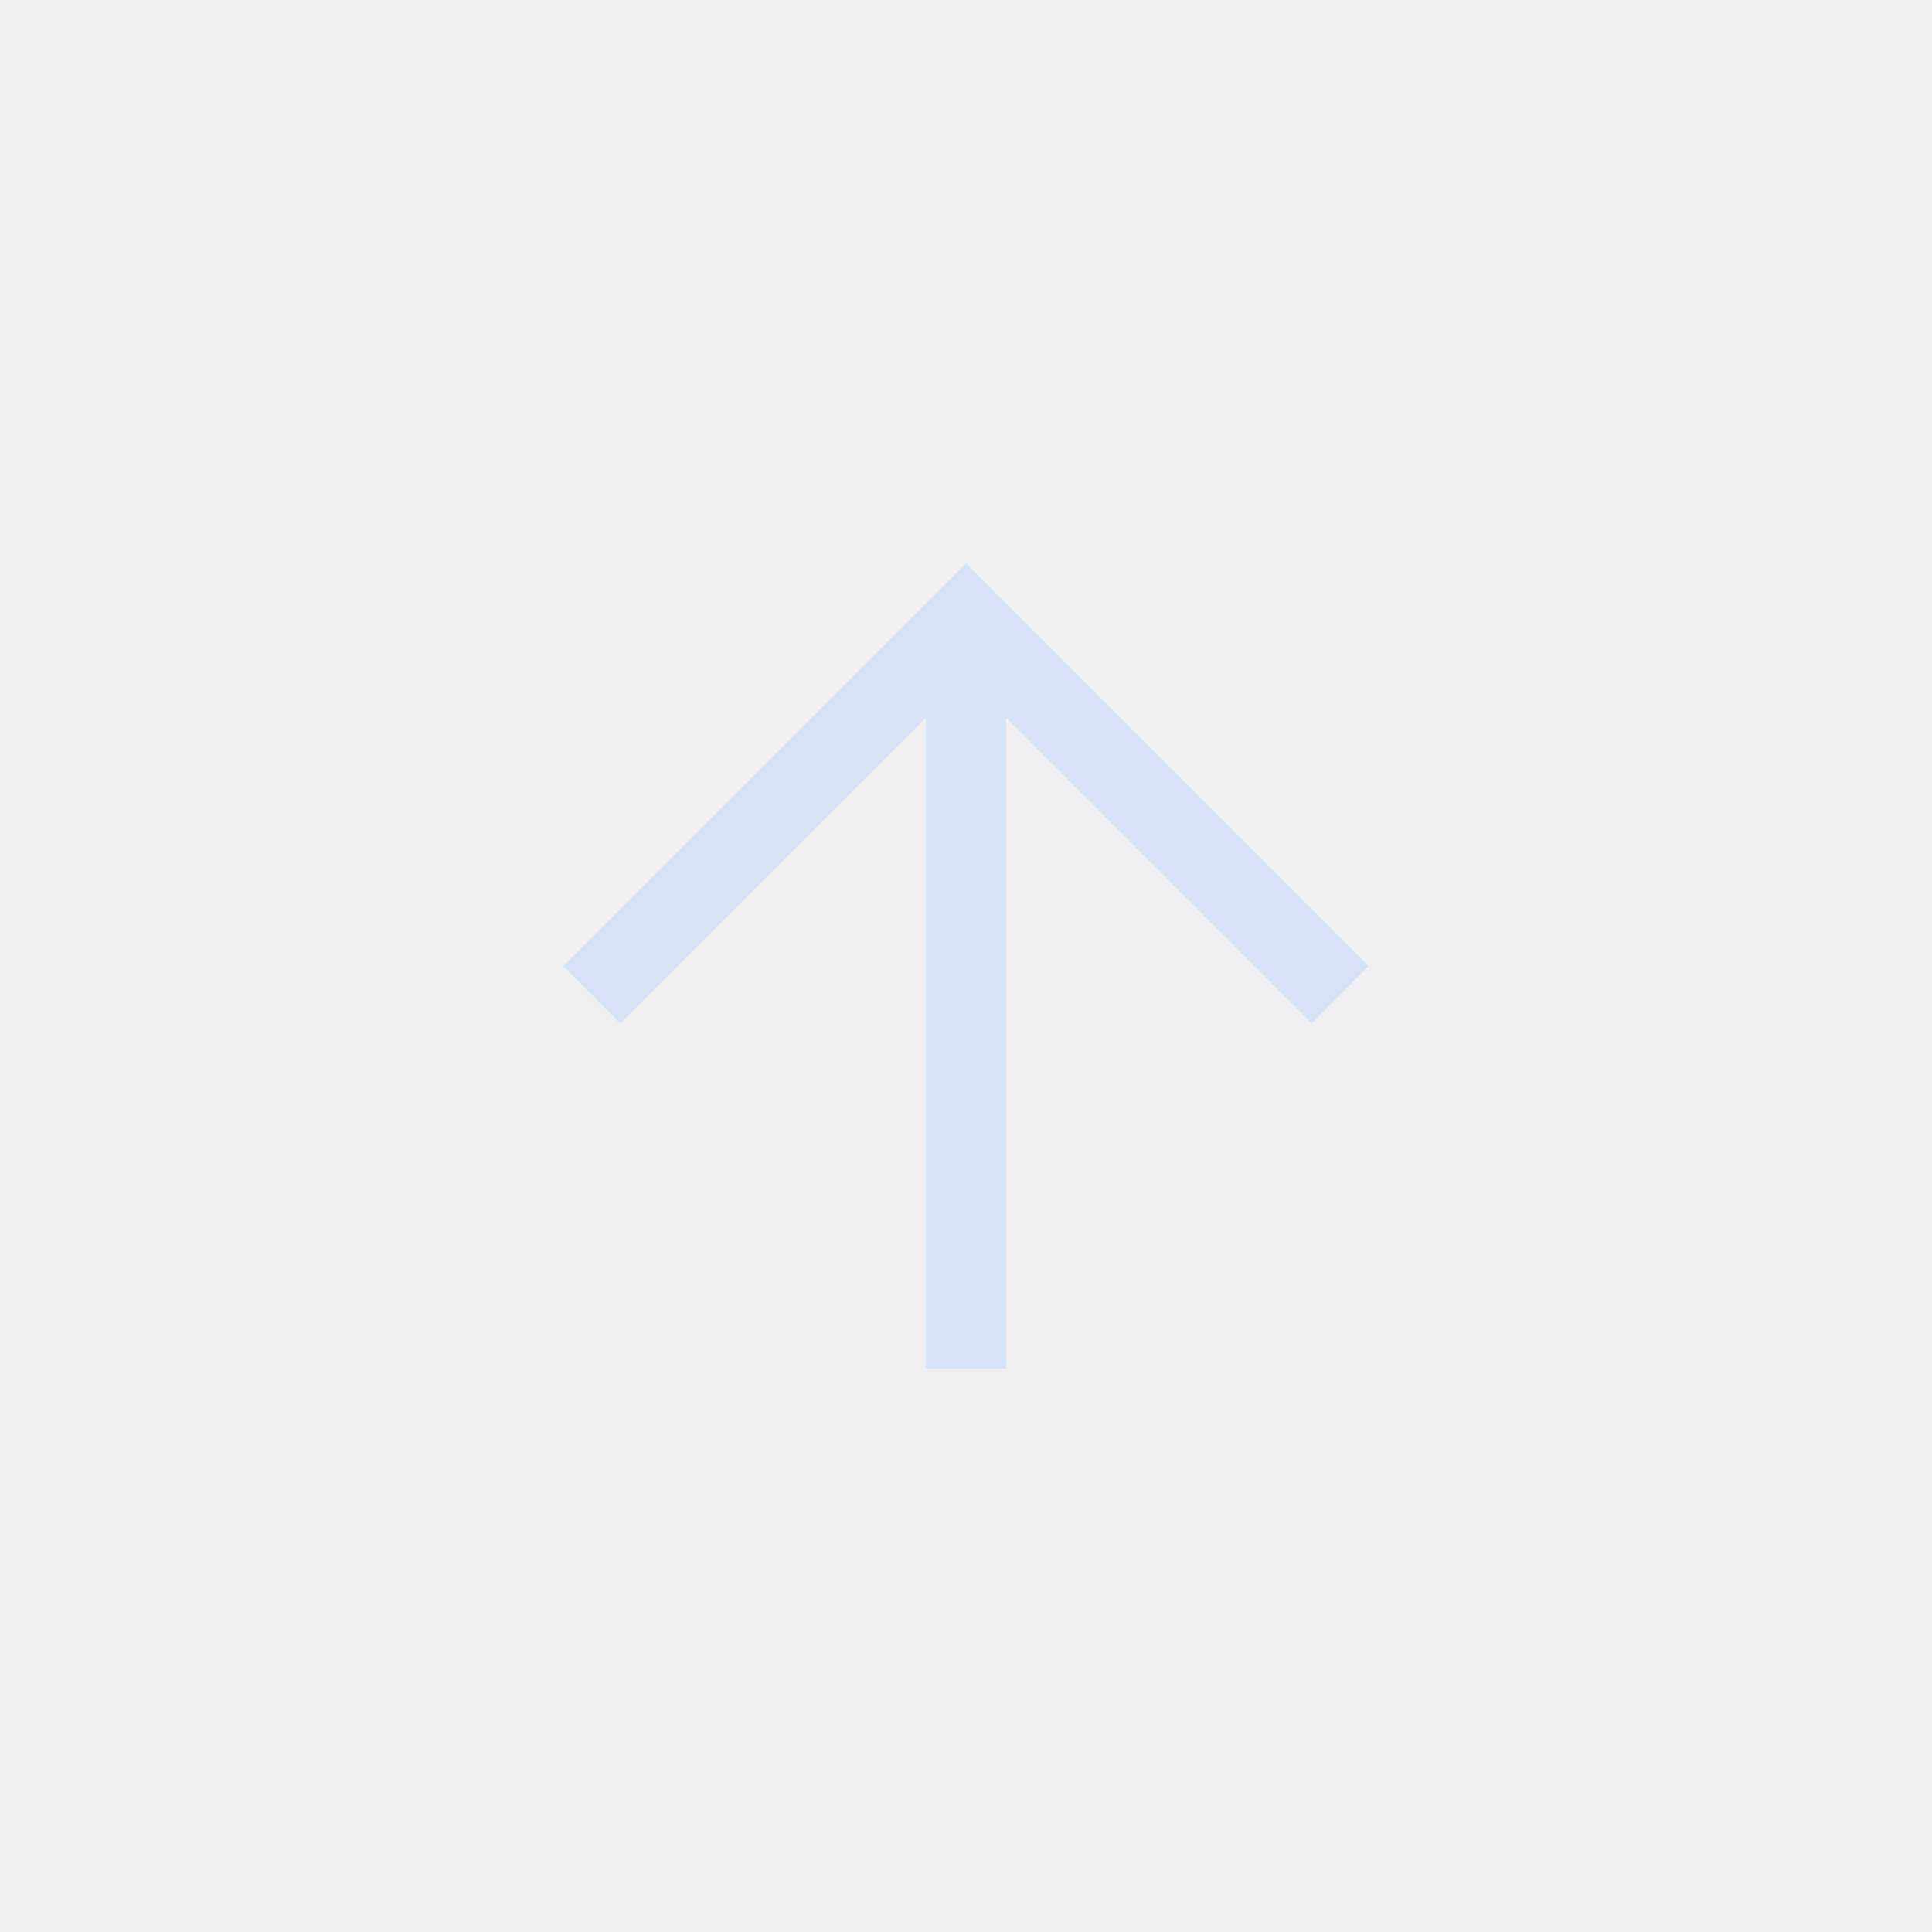
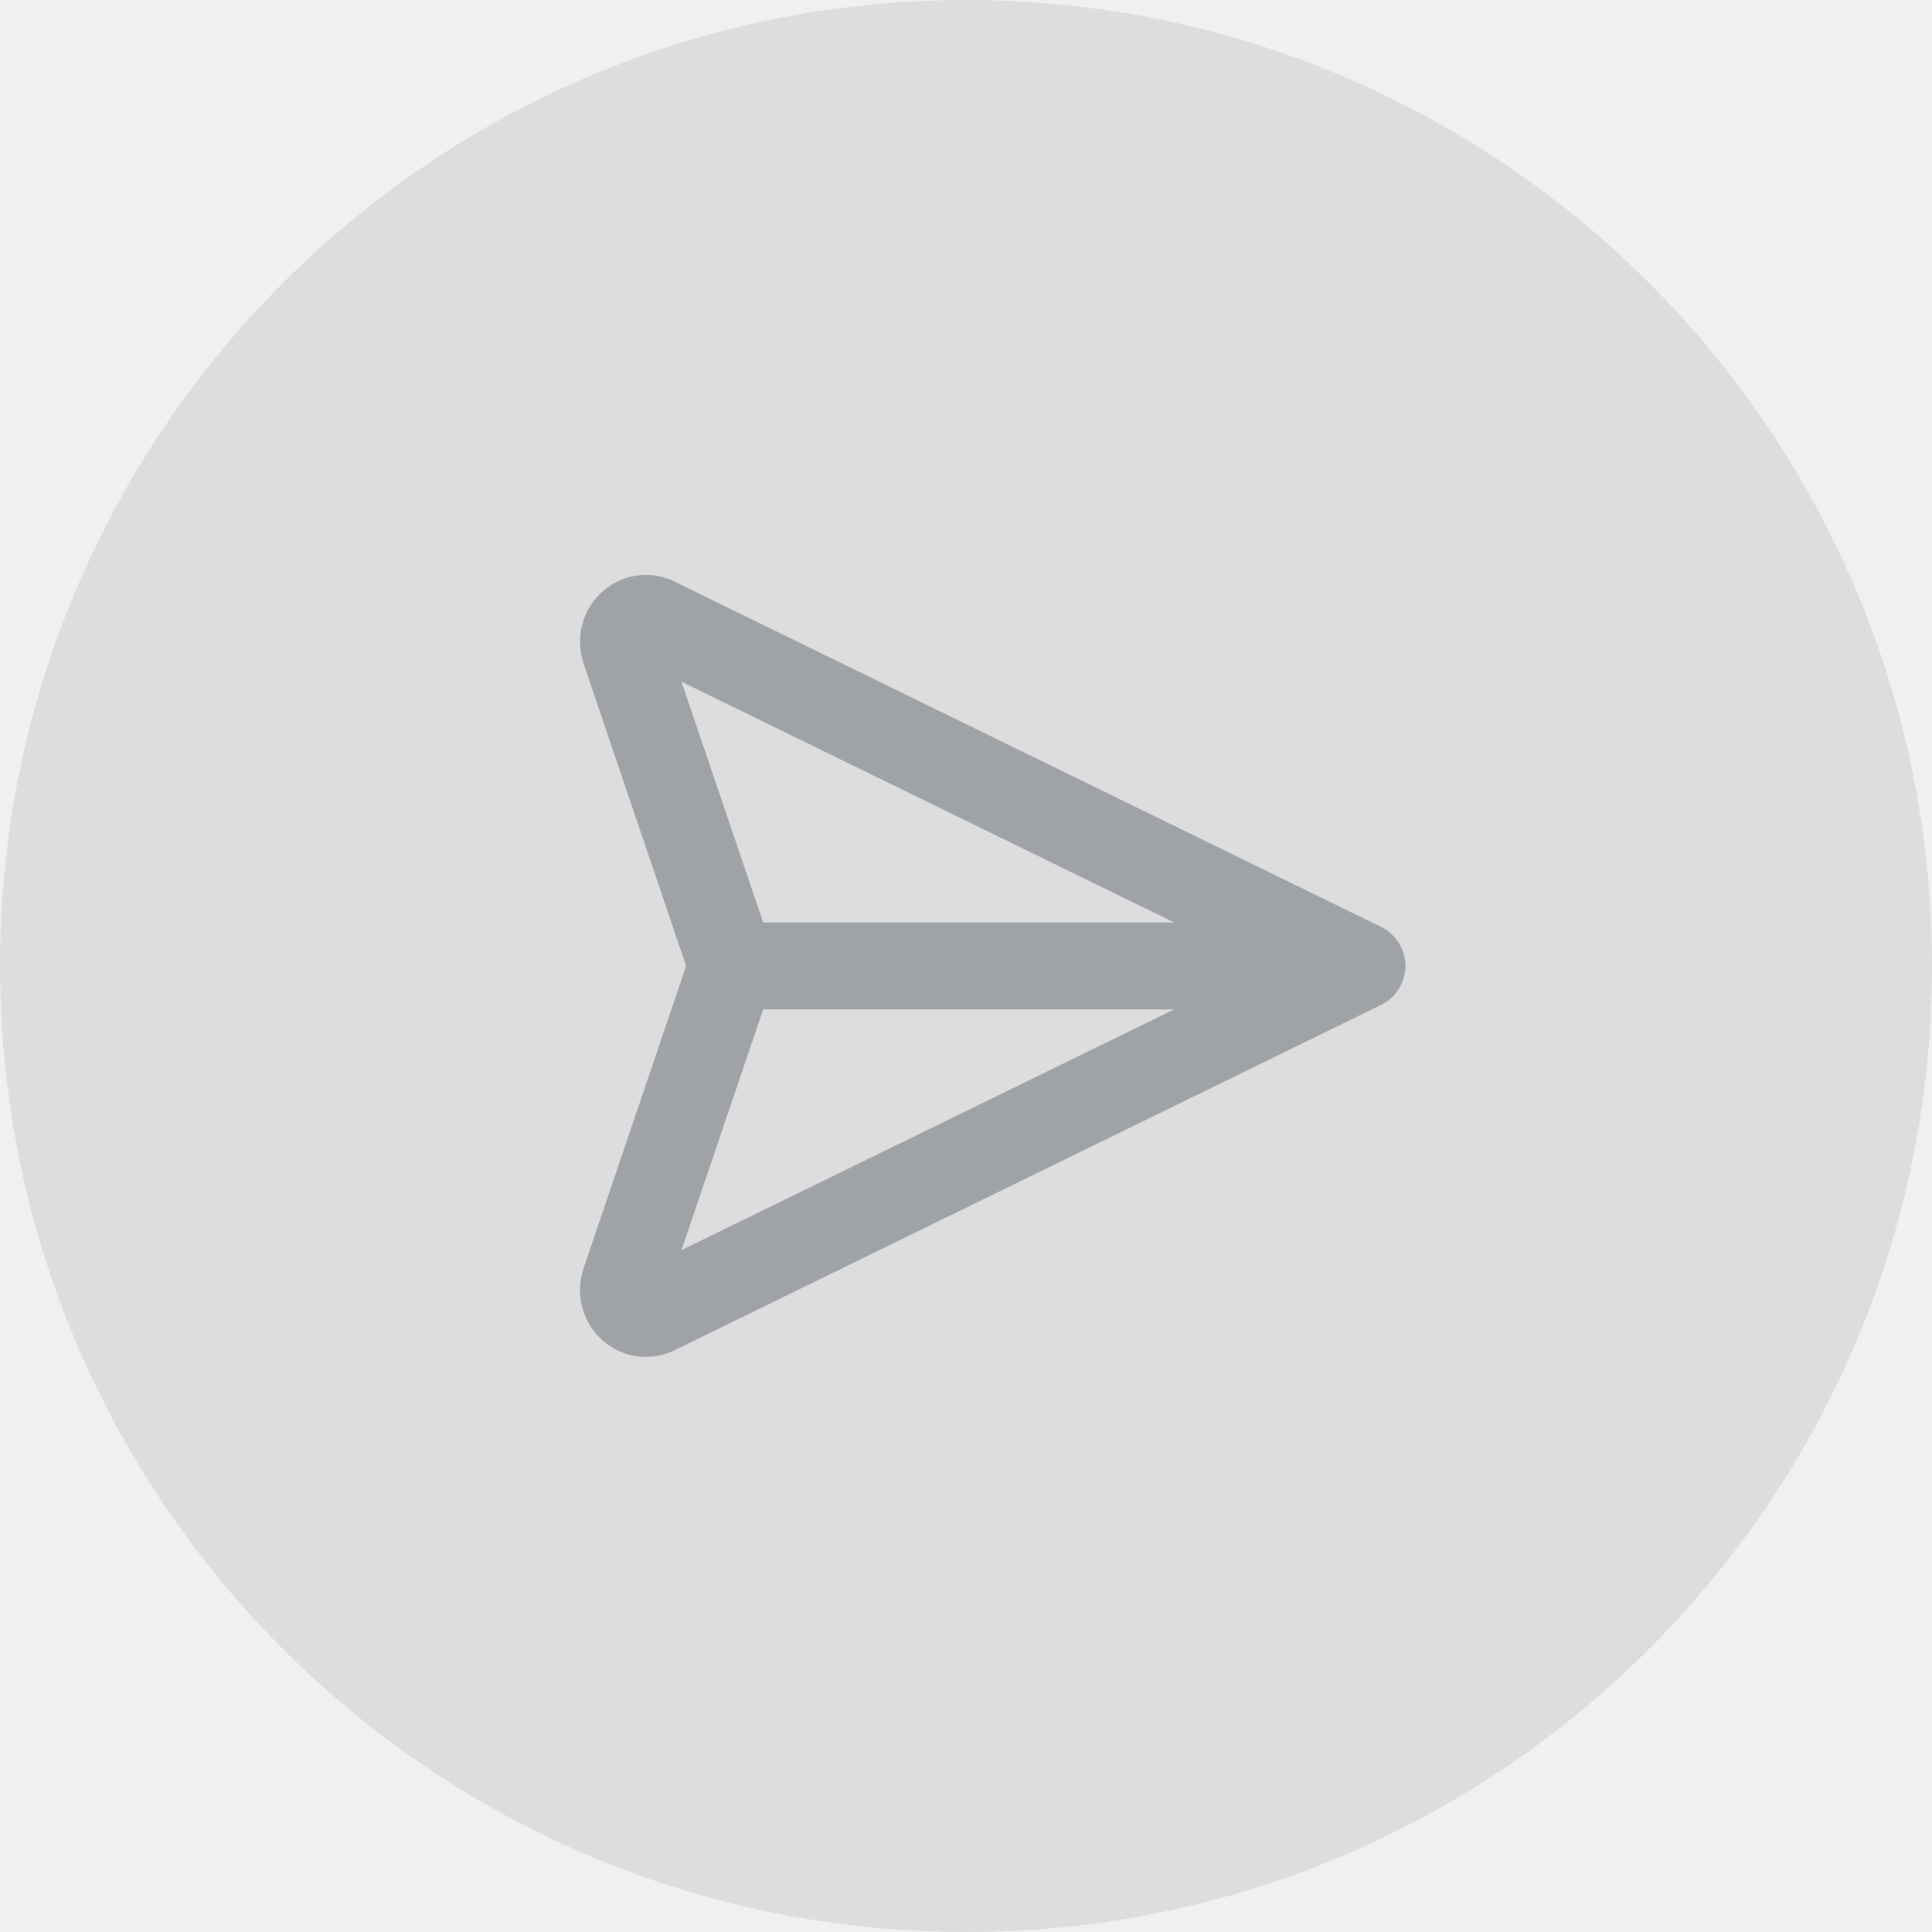
<svg xmlns="http://www.w3.org/2000/svg" width="36" height="36" viewBox="0 0 36 36" fill="none">
-   <path d="M17.25 25.5V13.373L11.554 19.069L10.5 18L18 10.5L25.5 18L24.446 19.069L18.75 13.373V25.5H17.25Z" fill="#D7E2F7" />
+   <rect width="36" height="36" rx="18" fill="#737373" fill-opacity="0.15" />
+   <g clip-path="url(#clip0_10164_20448)">
+     <path d="M11.766 10.743C11.942 10.703 12.125 10.703 12.3 10.742L12.473 10.794L12.537 10.822L25.735 17.272C25.76 17.284 25.785 17.299 25.808 17.313C25.817 17.319 25.827 17.323 25.836 17.33C25.874 17.356 25.909 17.386 25.942 17.418C25.949 17.425 25.956 17.433 25.963 17.44C26.066 17.547 26.137 17.68 26.169 17.826C26.171 17.831 26.172 17.837 26.173 17.843C26.183 17.894 26.19 17.946 26.19 17.999C26.19 18.05 26.183 18.101 26.173 18.15C26.171 18.16 26.169 18.169 26.167 18.179C26.134 18.322 26.064 18.452 25.963 18.557C25.956 18.565 25.949 18.573 25.942 18.58C25.911 18.609 25.879 18.637 25.843 18.662C25.828 18.672 25.812 18.68 25.796 18.69C25.776 18.702 25.757 18.715 25.735 18.726L25.703 18.741C25.7 18.743 25.695 18.744 25.692 18.746L12.537 25.175C12.516 25.185 12.495 25.195 12.473 25.203C12.248 25.29 12.001 25.308 11.766 25.254C11.532 25.201 11.319 25.078 11.153 24.903L11.152 24.904C10.992 24.736 10.882 24.525 10.834 24.298C10.787 24.075 10.803 23.843 10.878 23.627H10.876L12.785 17.999L10.876 12.37L10.878 12.369C10.804 12.154 10.787 11.922 10.834 11.699L10.882 11.532C10.94 11.369 11.032 11.219 11.152 11.093L11.153 11.094C11.319 10.919 11.531 10.796 11.766 10.743ZM14.221 18.809L12.698 23.294L21.879 18.809H14.221ZM14.221 17.189H21.879L12.698 12.702L14.221 17.189Z" fill="#9FA2A7" />
+   </g>
+   <defs>
+     <clipPath id="clip0_10164_20448">
+       <rect width="24" height="24" fill="white" transform="translate(6 6)" />
+     </clipPath>
+   </defs>
</svg>
